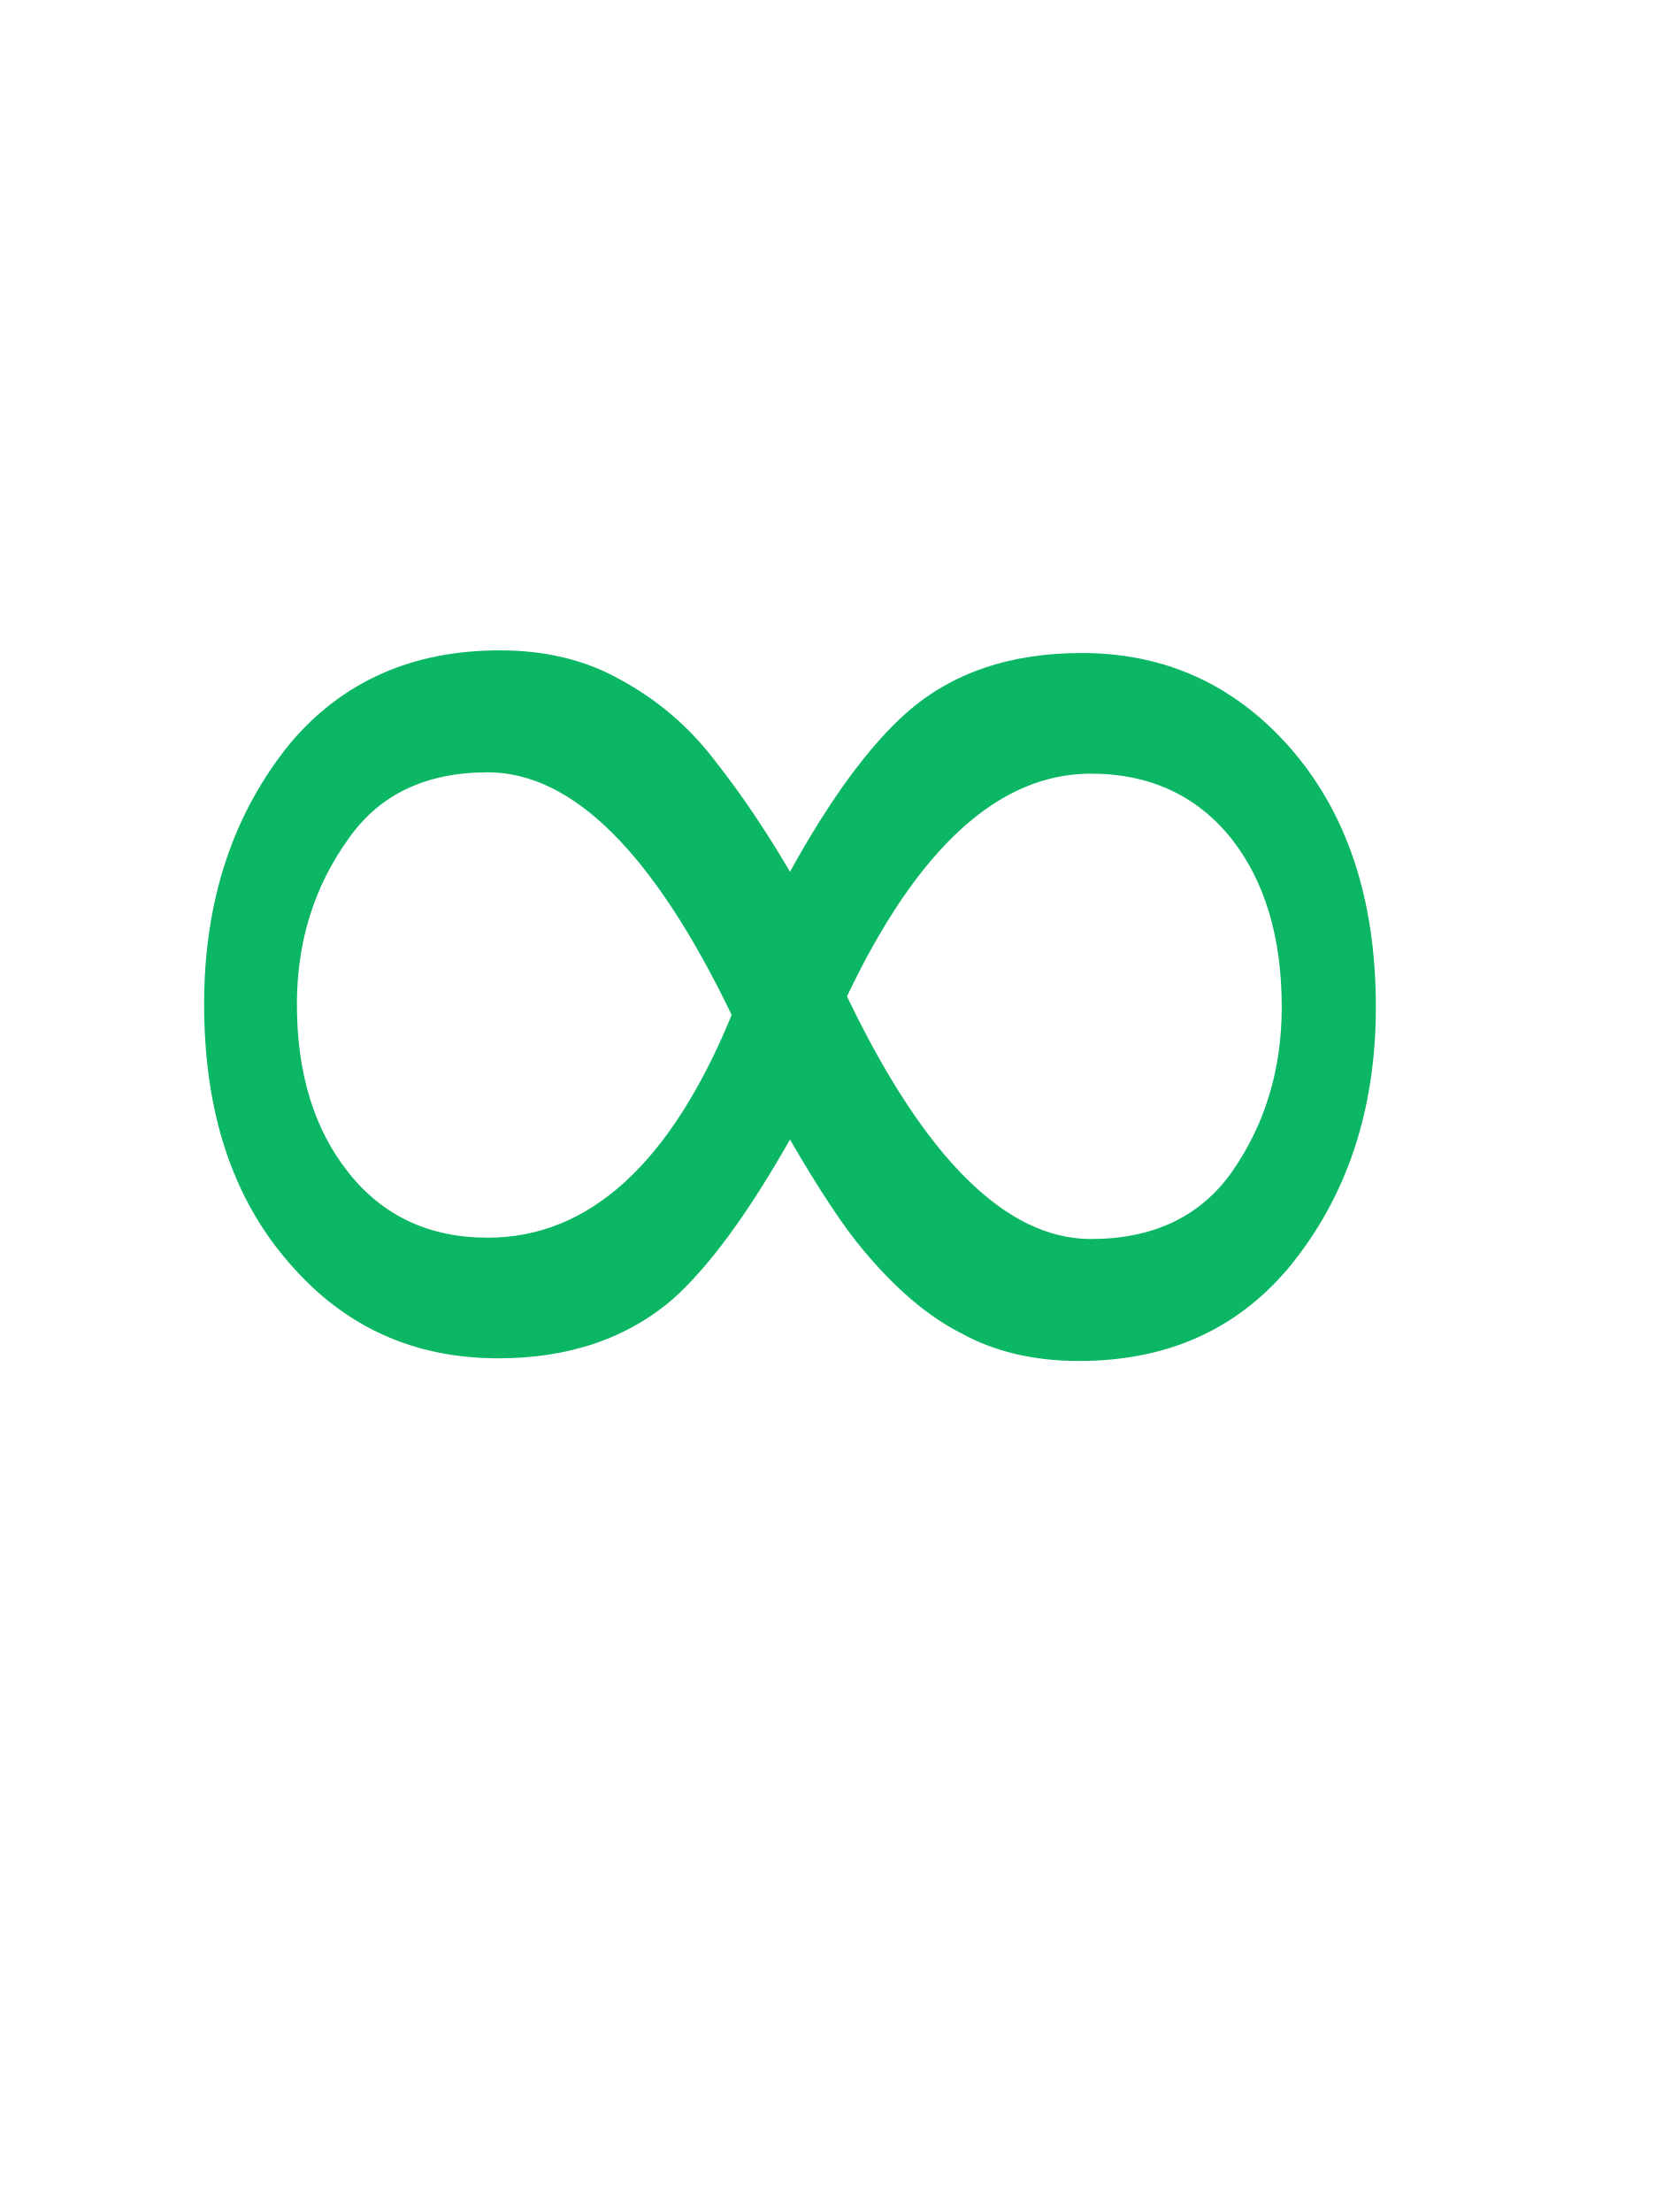
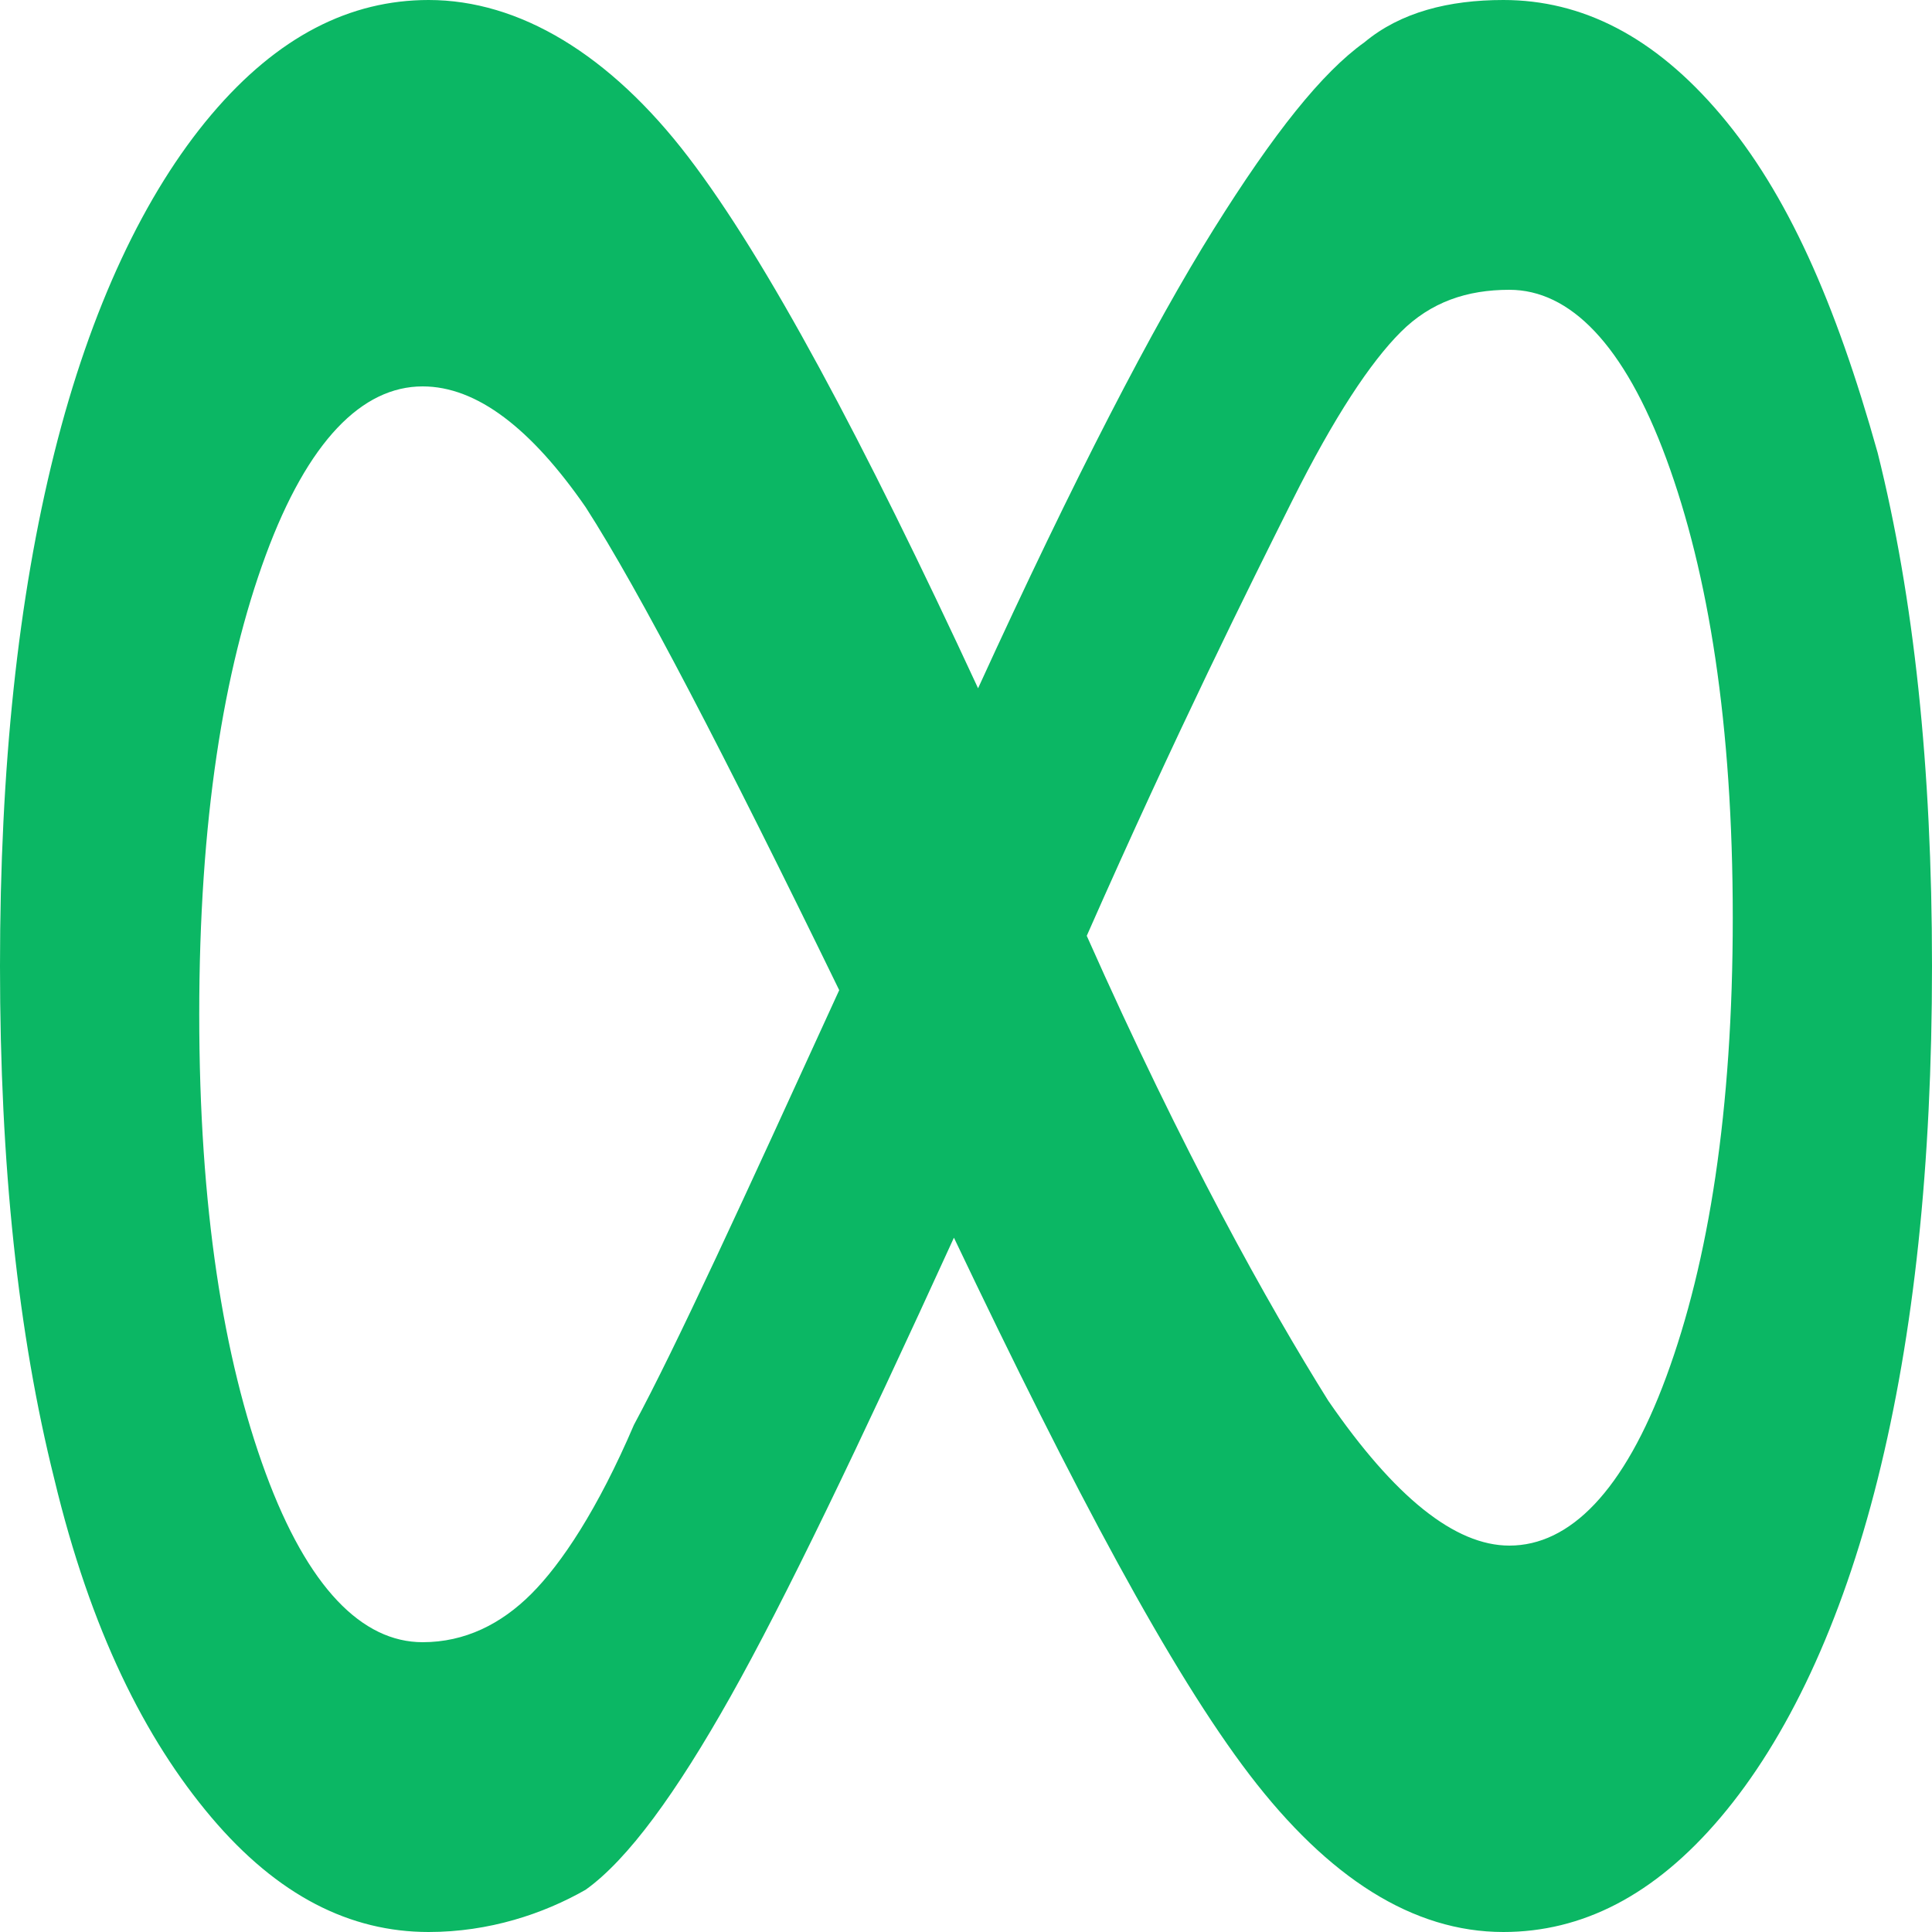
- <svg xmlns="http://www.w3.org/2000/svg" viewBox="0 0 19.79 26.07">
-   <g id="Layer_2" data-name="Layer 2">
-     <g id="Layer_1-2" data-name="Layer 1">
-       <g id="Layer_2-2" data-name="Layer 2">
-         <g id="Layer_1-2-2" data-name="Layer 1-2">
-           <text transform="translate(0 18.54)" style="isolation:isolate;font-size:22.341px;fill:#0bb764;font-family:WorkSans-Regular, Work Sans">∞</text>
-         </g>
+ <svg xmlns="http://www.w3.org/2000/svg" version="1.1" x="0px" y="0px" viewBox="0 0 32 32" style="enable-background:new 0 0 32 32;" xml:space="preserve">
+   <style type="text/css">
+ 	.st0{display:none;}
+ 	.st1{display:inline;}
+ 	.st2{fill:#4EAC97;}
+ 	.st3{fill:none;stroke:#4EAC97;stroke-width:0.25;stroke-miterlimit:10;}
+ 	.st4{enable-background:new    ;}
+ 	.st5{fill:#0BB764;}
+ </style>
+   <g id="Layer_1" class="st0">
+     <g class="st1">
+       <g>
+         <path class="st2" d="M13.9,13.8h0.3c0.1,0,0.2-0.1,0.2-0.2v-0.1c0-0.1-0.1-0.2-0.2-0.2h-0.3c-0.1,0-0.2,0.1-0.2,0.2v0.1     C13.7,13.7,13.8,13.8,13.9,13.8z" />
+         <path class="st2" d="M14.3,13.3h-0.3c-0.1,0-0.2,0.1-0.2,0.2v0.1c0,0.1,0.1,0.2,0.2,0.2h0.3c0.1,0,0.2-0.1,0.2-0.2v-0.1     C14.5,13.3,14.4,13.3,14.3,13.3L14.3,13.3z" />
      </g>
+       <g>
+         <path class="st2" d="M13.9,11.6l0.2,0.1c0.1,0.1,0.3,0,0.3-0.1v0c0.1-0.1,0-0.3-0.1-0.3l-0.2-0.1c-0.1-0.1-0.3,0-0.3,0.1v0     C13.7,11.4,13.8,11.6,13.9,11.6z" />
+         <path class="st2" d="M14,11.1c-0.1,0-0.2,0.1-0.2,0.2c-0.1,0.1,0,0.3,0.1,0.3l0.2,0.1c0,0,0.1,0,0.1,0c0.1,0,0.2-0.1,0.2-0.2     c0.1-0.1,0-0.3-0.1-0.3L14,11.1C14,11.1,14,11.1,14,11.1L14,11.1z" />
+       </g>
+       <g>
+         <path class="st2" d="M16.3,10.3v0.3c0,0.1,0.1,0.2,0.2,0.2h0.1c0.1,0,0.2-0.1,0.2-0.2v-0.3c0-0.1-0.1-0.2-0.2-0.2h-0.1     C16.4,10.1,16.3,10.2,16.3,10.3z" />
+         <path class="st2" d="M16.6,10.1L16.6,10.1c-0.2,0-0.3,0.1-0.3,0.2v0.3c0,0.1,0.1,0.2,0.2,0.2h0.1c0.1,0,0.2-0.1,0.2-0.2v-0.3     C16.8,10.2,16.7,10.1,16.6,10.1L16.6,10.1z" />
+       </g>
+       <g>
+         <path class="st2" d="M18.9,11.2l-0.2,0.2c-0.1,0.1-0.1,0.3,0,0.4l0,0c0.1,0.1,0.3,0.1,0.4,0l0.2-0.2c0.1-0.1,0.1-0.3,0-0.4l0,0     C19.2,11.1,19,11.1,18.9,11.2z" />
+         <path class="st2" d="M19.1,11.1c-0.1,0-0.1,0-0.2,0.1l-0.2,0.2c-0.1,0.1-0.1,0.3,0,0.4c0,0,0.1,0.1,0.2,0.1c0.1,0,0.1,0,0.2-0.1     l0.2-0.2c0.1-0.1,0.1-0.3,0-0.4C19.2,11.2,19.2,11.1,19.1,11.1L19.1,11.1z" />
+       </g>
+       <g>
+         <path class="st2" d="M18.8,13.8h0.3c0.1,0,0.2-0.1,0.2-0.2v-0.1c0-0.1-0.1-0.2-0.2-0.2h-0.3c-0.1,0-0.2,0.1-0.2,0.2v0.1     C18.6,13.7,18.7,13.8,18.8,13.8z" />
+         <path class="st2" d="M19.2,13.3h-0.3c-0.1,0-0.2,0.1-0.2,0.2v0.1c0,0.1,0.1,0.2,0.2,0.2h0.3c0.1,0,0.2-0.1,0.2-0.2v-0.1     C19.4,13.3,19.3,13.3,19.2,13.3L19.2,13.3z" />
+       </g>
+       <ellipse class="st3" cx="16.5" cy="13" rx="1.7" ry="1.7" />
+       <path class="st3" d="M16.7,16.7h-0.2c-0.4,0-0.6-0.3-0.6-0.6v-0.7c0-0.4,0.3-0.6,0.6-0.6h0.2c0.4,0,0.6,0.3,0.6,0.6v0.7    C17.3,16.4,17,16.7,16.7,16.7z" />
+     </g>
+   </g>
+   <g id="Layer_2">
+     <g class="st4">
+       <path class="st5" d="M28.5,1.9c1.1,1.3,1.9,3.1,2.6,5.6C31.7,9.9,32,12.7,32,16c0,3.3-0.3,6.1-0.9,8.5c-0.6,2.4-1.5,4.3-2.6,5.6    c-1.1,1.3-2.3,1.9-3.6,1.9c-1.5,0-2.9-0.9-4.2-2.6c-1.3-1.7-2.9-4.7-4.9-8.9c-1.6,3.5-2.8,6-3.7,7.6c-0.9,1.6-1.7,2.7-2.4,3.2    C9,31.7,8.1,32,7.1,32c-1.3,0-2.5-0.6-3.6-1.9c-1.1-1.3-2-3.1-2.6-5.6C0.3,22.1,0,19.3,0,16c0-3.3,0.3-6.1,0.9-8.5    c0.6-2.4,1.5-4.3,2.6-5.6C4.6,0.6,5.8,0,7.1,0c1.5,0,3,0.9,4.3,2.6c1.3,1.7,2.9,4.7,4.8,8.8c1.6-3.5,2.9-6,3.9-7.6    c1-1.6,1.8-2.6,2.5-3.1C23.2,0.2,24,0,24.9,0C26.2,0,27.4,0.6,28.5,1.9z M8.8,26.4c0.5-0.5,1.1-1.4,1.7-2.8    c0.7-1.3,1.8-3.7,3.4-7.2c-1.9-3.9-3.3-6.6-4.2-8C8.8,7.1,7.9,6.4,7,6.4c-1,0-1.9,0.9-2.6,2.8c-0.7,1.9-1.1,4.4-1.1,7.6    c0,3.2,0.4,5.7,1.1,7.6S6,27.2,7,27.2C7.7,27.2,8.3,26.9,8.8,26.4z M27.6,22.8c0.7-1.9,1.1-4.4,1.1-7.6c0-3.2-0.4-5.7-1.1-7.6    C26.9,5.7,26,4.8,25,4.8c-0.7,0-1.3,0.2-1.8,0.7c-0.5,0.5-1.1,1.4-1.8,2.8c-0.7,1.4-1.9,3.8-3.4,7.2c1.6,3.6,3,6.1,4,7.7    c1.1,1.6,2.1,2.4,3,2.4C26,25.6,26.9,24.7,27.6,22.8z" />
    </g>
  </g>
</svg>
